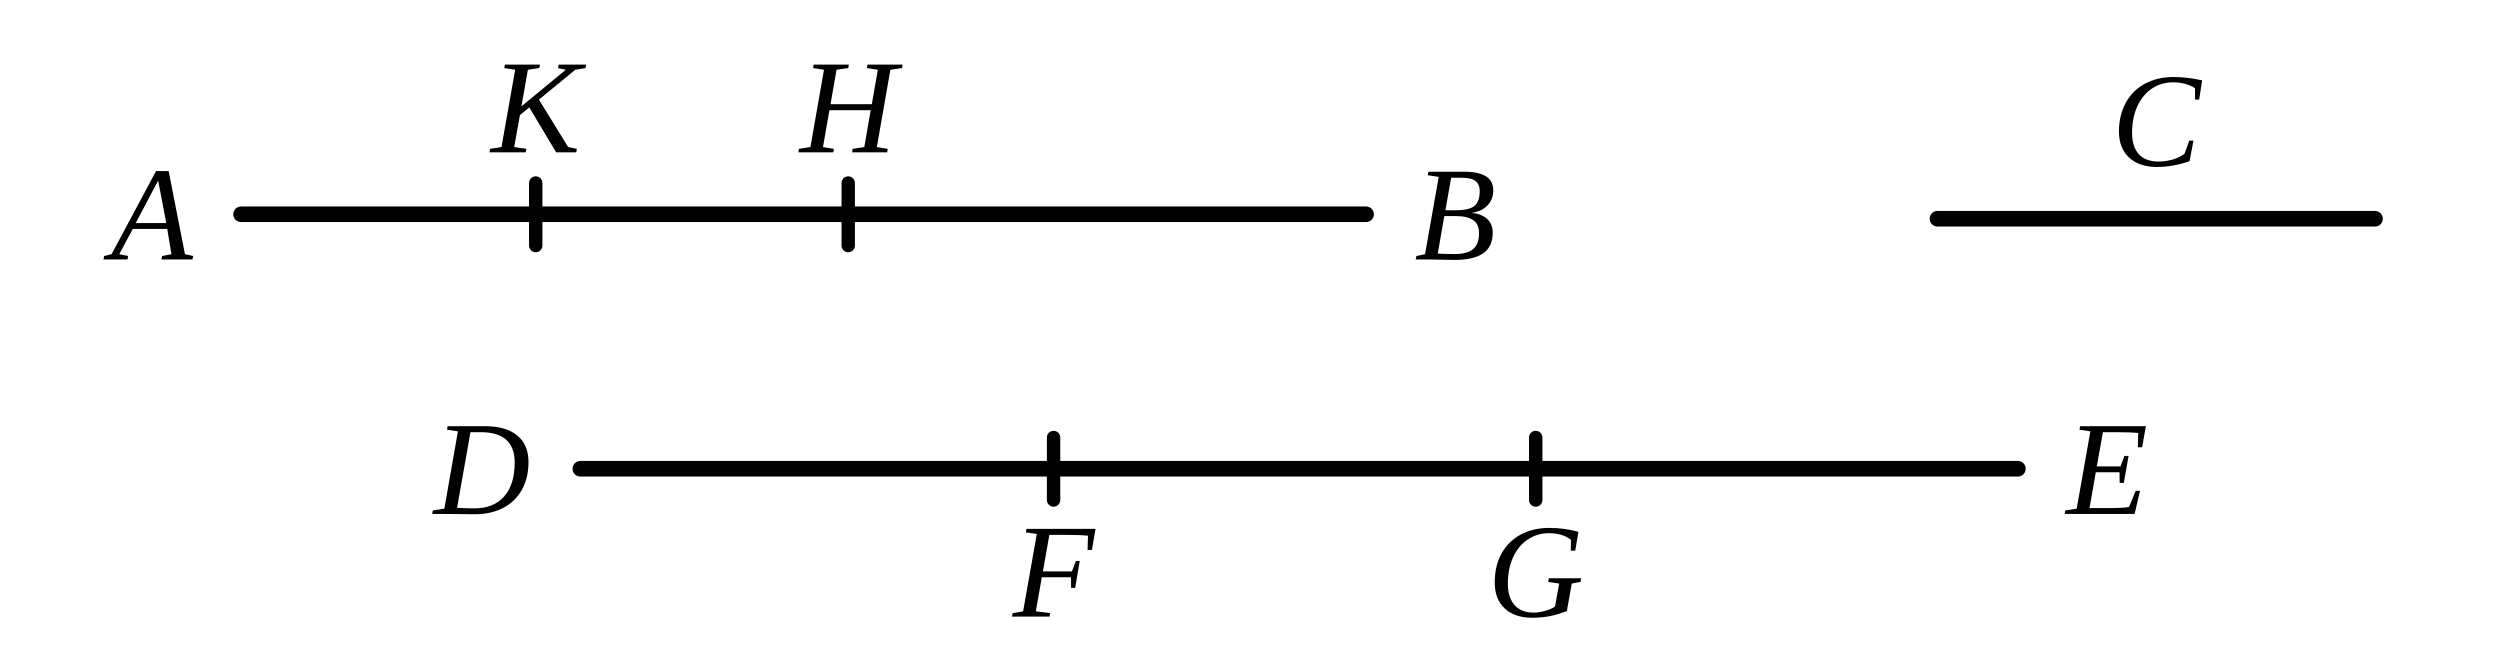
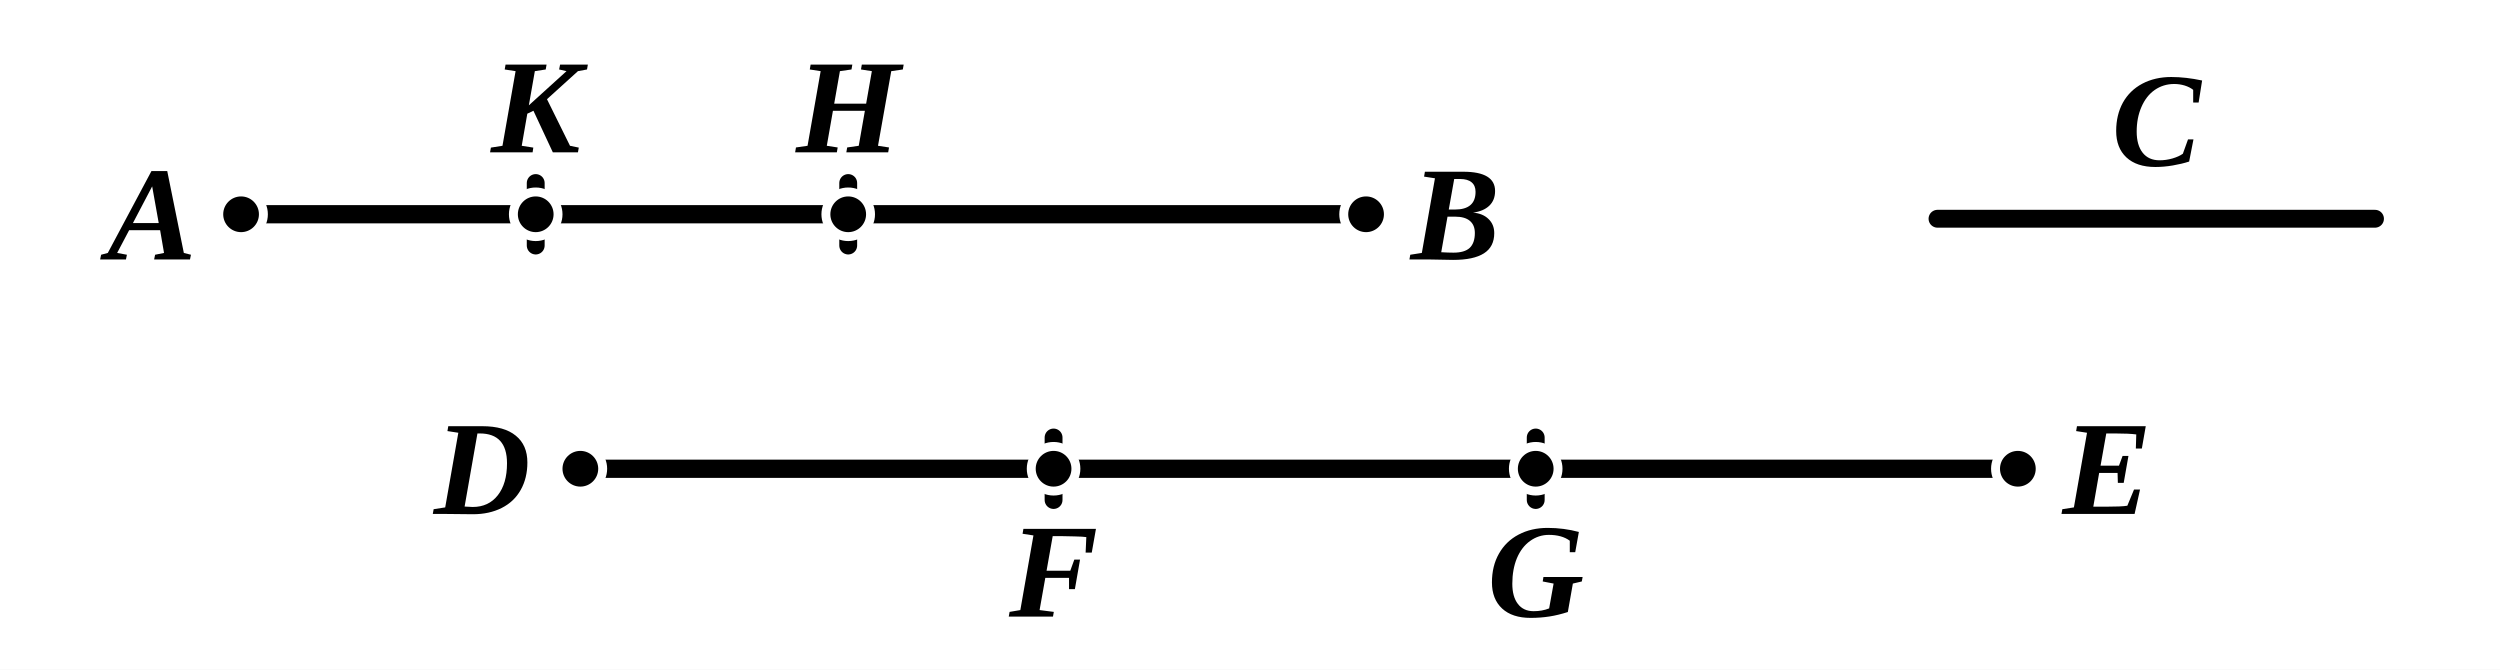
- <svg xmlns="http://www.w3.org/2000/svg" viewBox="0 0 280 75" width="100%" height="100%">
+ <svg xmlns="http://www.w3.org/2000/svg" viewBox="0 0 280 75" width="280" height="75" class="euclid-graphic" data-graphic-id="0018.g1" data-folio="0018" data-graphic="g1" data-proposition="X.1">
  <style>
-     .bg { fill: #ffffff; }
-     .line { stroke: #000000; stroke-width: 1.75; stroke-linecap: round; stroke-linejoin: round; fill: none; }
-     .dashed { stroke: #000000; stroke-width: 1.5; stroke-dasharray: 4,3; stroke-linecap: round; stroke-linejoin: round; fill: none; }
-     .tick { stroke: #000000; stroke-width: 1.5; stroke-linecap: round; }
-     .el { cursor: pointer; transition: stroke 0.15s ease; }
-     .el:hover .line, .el:hover .dashed, .el:hover .tick { stroke: #0284c7; stroke-width: 2.5; }
-     .el:hover .lbl { fill: #0284c7; }
-     .lbl { font-family: "Times New Roman", Times, Georgia, serif; font-size: 15px; font-style: italic; fill: #000000; text-anchor: middle; dominant-baseline: central; user-select: none; }
+     .euclid-graphic {
+       font-family: 'Times New Roman', 'Georgia', serif;
+       font-style: italic;
+       background-color: #ffffff;
+     }
+     .geom-line {
+       stroke: #000000;
+       stroke-width: 2.0;
+       fill: none;
+       stroke-linecap: round;
+       stroke-linejoin: round;
+       transition: stroke 0.15s, stroke-width 0.15s;
+     }
+     .geom-point {
+       fill: #000000;
+       stroke: #ffffff;
+       stroke-width: 1;
+     }
+     .geom-label {
+       font-size: 15px;
+       font-weight: bold;
+       fill: #000000;
+       text-anchor: middle;
+       dominant-baseline: central;
+       user-select: none;
+     }
+     .geom-overlay {
+       opacity: 0;
+       pointer-events: none;
+       transition: opacity 0.12s ease;
+     }
+     /* Interactive Highlight States */
+     [data-ref]:hover, .highlight, .geom-highlight-active {
+       opacity: 1 !important;
+       stroke: #ef4444 !important;
+       stroke-width: 3.5 !important;
+       cursor: pointer;
+     }
+     text[data-ref]:hover, text.highlight, text.geom-highlight-active {
+       fill: #ef4444 !important;
+       stroke: none !important;
+     }
+     .geom-point:hover, .geom-point.highlight, circle.geom-point.geom-highlight-active {
+       r: 5.0 !important;
+       fill: #ef4444 !important;
+       stroke: #ffffff !important;
+       stroke-width: 1.5 !important;
+     }
  </style>
-   <rect class="bg" width="280" height="75" />
-   <g class="el" data-name="AB">
-     <line class="line" x1="27.0" y1="24.0" x2="153.0" y2="24.0" />
-     <text class="lbl" x="17.0" y="24.0">A</text>
-     <line class="tick" x1="60.0" y1="20.5" x2="60.0" y2="27.5" />
-     <text class="lbl" x="60.0" y="12.0">K</text>
-     <line class="tick" x1="95.0" y1="20.5" x2="95.0" y2="27.5" />
-     <text class="lbl" x="95.0" y="12.0">H</text>
-     <text class="lbl" x="163.0" y="24.0">B</text>
+   <rect width="100%" height="100%" fill="#ffffff" />
+   <g id="elements">
+     <line id="el-line-AB" data-ref="[ A B ]" data-aliases="[ B A ]" data-type="line" x1="27.00" y1="24.00" x2="153.00" y2="24.00" class="geom-line" />
+     <line id="el-line-DE" data-ref="[ D E ]" data-aliases="[ E D ]" data-type="line" x1="65.00" y1="52.50" x2="226.00" y2="52.50" class="geom-line" />
+     <line x1="60.00" y1="20.50" x2="60.00" y2="27.50" class="geom-line" />
+     <line x1="95.00" y1="20.50" x2="95.00" y2="27.50" class="geom-line" />
+     <line x1="118.00" y1="49.00" x2="118.00" y2="56.00" class="geom-line" />
+     <line x1="172.00" y1="49.00" x2="172.00" y2="56.00" class="geom-line" />
  </g>
-   <g class="el" data-name="C">
-     <line class="line" x1="217.0" y1="24.5" x2="266.0" y2="24.5" />
-     <text class="lbl" x="241.5" y="13.5">C</text>
+   <g id="graphics">
+     <line id="el-seg-AB" data-ref="/ A B /" data-aliases="/ B A /" data-type="segment" x1="27.00" y1="24.00" x2="153.00" y2="24.00" class="geom-line" />
+     <line id="el-seg-AK" data-ref="/ A K /" data-aliases="/ K A /" data-type="segment" x1="27.00" y1="24.00" x2="60.00" y2="24.00" class="geom-line geom-overlay" />
+     <line id="el-seg-KH" data-ref="/ K H /" data-aliases="/ H K /" data-type="segment" x1="60.00" y1="24.00" x2="95.00" y2="24.00" class="geom-line geom-overlay" />
+     <line id="el-seg-HB" data-ref="/ H B /" data-aliases="/ B H /" data-type="segment" x1="95.00" y1="24.00" x2="153.00" y2="24.00" class="geom-line geom-overlay" />
+     <line id="el-seg-AH" data-ref="/ A H /" data-aliases="/ H A /" data-type="segment" x1="27.00" y1="24.00" x2="95.00" y2="24.00" class="geom-line geom-overlay" />
+     <line id="el-seg-KB" data-ref="/ K B /" data-aliases="/ B K /" data-type="segment" x1="60.00" y1="24.00" x2="153.00" y2="24.00" class="geom-line geom-overlay" />
+     <line id="el-mag-C" data-ref="C" data-aliases="/ C /" data-type="segment" x1="217.00" y1="24.50" x2="266.00" y2="24.50" class="geom-line" />
+     <line id="el-seg-DE" data-ref="/ D E /" data-aliases="/ E D /" data-type="segment" x1="65.00" y1="52.50" x2="226.00" y2="52.50" class="geom-line" />
+     <line id="el-seg-DF" data-ref="/ D F /" data-aliases="/ F D /" data-type="segment" x1="65.00" y1="52.50" x2="118.00" y2="52.50" class="geom-line geom-overlay" />
+     <line id="el-seg-FG" data-ref="/ F G /" data-aliases="/ G F /" data-type="segment" x1="118.00" y1="52.50" x2="172.00" y2="52.50" class="geom-line geom-overlay" />
+     <line id="el-seg-GE" data-ref="/ G E /" data-aliases="/ E G /" data-type="segment" x1="172.00" y1="52.50" x2="226.00" y2="52.50" class="geom-line geom-overlay" />
+     <line id="el-seg-DG" data-ref="/ D G /" data-aliases="/ G D /" data-type="segment" x1="65.00" y1="52.50" x2="172.00" y2="52.50" class="geom-line geom-overlay" />
+     <line id="el-seg-FE" data-ref="/ F E /" data-aliases="/ E F /" data-type="segment" x1="118.00" y1="52.50" x2="226.00" y2="52.50" class="geom-line geom-overlay" />
+     <polyline id="el-sec-AKH" data-ref="/ A K H /" data-aliases="/ H K A / | } A K H { | } H K A {" data-type="section" points="27.00,24.00 60.00,24.00 95.00,24.00" fill="none" class="geom-line geom-overlay" />
+     <polyline id="el-sec-AHB" data-ref="/ A H B /" data-aliases="/ B H A / | } A H B { | } B H A {" data-type="section" points="27.00,24.00 95.00,24.00 153.00,24.00" fill="none" class="geom-line geom-overlay" />
+     <polyline id="el-sec-DFG" data-ref="/ D F G /" data-aliases="/ G F D / | } D F G { | } G F D {" data-type="section" points="65.00,52.50 118.00,52.50 172.00,52.50" fill="none" class="geom-line geom-overlay" />
+     <polyline id="el-sec-DGE" data-ref="/ D G E /" data-aliases="/ E G D / | } D G E { | } E G D {" data-type="section" points="65.00,52.50 172.00,52.50 226.00,52.50" fill="none" class="geom-line geom-overlay" />
  </g>
-   <g class="el" data-name="DE">
-     <line class="line" x1="65.0" y1="52.5" x2="226.0" y2="52.5" />
-     <text class="lbl" x="54.0" y="52.5">D</text>
-     <line class="tick" x1="118.0" y1="49.0" x2="118.0" y2="56.0" />
-     <text class="lbl" x="118.0" y="64.0">F</text>
-     <line class="tick" x1="172.0" y1="49.0" x2="172.0" y2="56.0" />
-     <text class="lbl" x="172.0" y="64.0">G</text>
-     <text class="lbl" x="236.0" y="52.5">E</text>
+   <g id="highlights" style="pointer-events: none;">
+     <line id="hl-seg-AB" data-ref="/ A B /" data-aliases="/ B A /" x1="27.00" y1="24.00" x2="153.00" y2="24.00" class="geom-line geom-overlay" />
+     <line id="hl-seg-AK" data-ref="/ A K /" data-aliases="/ K A /" x1="27.00" y1="24.00" x2="60.00" y2="24.00" class="geom-line geom-overlay" />
+     <line id="hl-seg-KH" data-ref="/ K H /" data-aliases="/ H K /" x1="60.00" y1="24.00" x2="95.00" y2="24.00" class="geom-line geom-overlay" />
+     <line id="hl-seg-HB" data-ref="/ H B /" data-aliases="/ B H /" x1="95.00" y1="24.00" x2="153.00" y2="24.00" class="geom-line geom-overlay" />
+     <line id="hl-seg-AH" data-ref="/ A H /" data-aliases="/ H A /" x1="27.00" y1="24.00" x2="95.00" y2="24.00" class="geom-line geom-overlay" />
+     <line id="hl-seg-KB" data-ref="/ K B /" data-aliases="/ B K /" x1="60.00" y1="24.00" x2="153.00" y2="24.00" class="geom-line geom-overlay" />
+     <line id="hl-mag-C" data-ref="C" data-aliases="/ C /" x1="217.00" y1="24.50" x2="266.00" y2="24.50" class="geom-line geom-overlay" />
+     <line id="hl-seg-DE" data-ref="/ D E /" data-aliases="/ E D /" x1="65.00" y1="52.50" x2="226.00" y2="52.50" class="geom-line geom-overlay" />
+     <line id="hl-seg-DF" data-ref="/ D F /" data-aliases="/ F D /" x1="65.00" y1="52.50" x2="118.00" y2="52.50" class="geom-line geom-overlay" />
+     <line id="hl-seg-FG" data-ref="/ F G /" data-aliases="/ G F /" x1="118.00" y1="52.50" x2="172.00" y2="52.50" class="geom-line geom-overlay" />
+     <line id="hl-seg-GE" data-ref="/ G E /" data-aliases="/ E G /" x1="172.00" y1="52.50" x2="226.00" y2="52.50" class="geom-line geom-overlay" />
+     <line id="hl-seg-DG" data-ref="/ D G /" data-aliases="/ G D /" x1="65.00" y1="52.50" x2="172.00" y2="52.50" class="geom-line geom-overlay" />
+     <line id="hl-seg-FE" data-ref="/ F E /" data-aliases="/ E F /" x1="118.00" y1="52.50" x2="226.00" y2="52.50" class="geom-line geom-overlay" />
+   </g>
+   <g id="points">
+     <circle id="el-pt-A" data-ref="A" data-type="point" cx="27.00" cy="24.00" r="2.5" class="geom-point" />
+     <circle id="el-pt-K" data-ref="K" data-type="point" cx="60.00" cy="24.00" r="2.5" class="geom-point" />
+     <circle id="el-pt-H" data-ref="H" data-type="point" cx="95.00" cy="24.00" r="2.5" class="geom-point" />
+     <circle id="el-pt-B" data-ref="B" data-type="point" cx="153.00" cy="24.00" r="2.5" class="geom-point" />
+     <circle id="el-pt-D" data-ref="D" data-type="point" cx="65.00" cy="52.50" r="2.5" class="geom-point" />
+     <circle id="el-pt-F" data-ref="F" data-type="point" cx="118.00" cy="52.50" r="2.5" class="geom-point" />
+     <circle id="el-pt-G" data-ref="G" data-type="point" cx="172.00" cy="52.50" r="2.5" class="geom-point" />
+     <circle id="el-pt-E" data-ref="E" data-type="point" cx="226.00" cy="52.50" r="2.5" class="geom-point" />
+   </g>
+   <g id="labels">
+     <text id="lbl-A" data-ref="A" x="17.00" y="24.00" class="geom-label">A</text>
+     <text id="lbl-K" data-ref="K" x="60.00" y="12.00" class="geom-label">K</text>
+     <text id="lbl-H" data-ref="H" x="95.00" y="12.00" class="geom-label">H</text>
+     <text id="lbl-B" data-ref="B" x="163.00" y="24.00" class="geom-label">B</text>
+     <text id="lbl-C" data-ref="C" x="241.50" y="13.50" class="geom-label">C</text>
+     <text id="lbl-D" data-ref="D" x="54.00" y="52.50" class="geom-label">D</text>
+     <text id="lbl-F" data-ref="F" x="118.00" y="64.00" class="geom-label">F</text>
+     <text id="lbl-G" data-ref="G" x="172.00" y="64.00" class="geom-label">G</text>
+     <text id="lbl-E" data-ref="E" x="236.00" y="52.50" class="geom-label">E</text>
  </g>
</svg>
